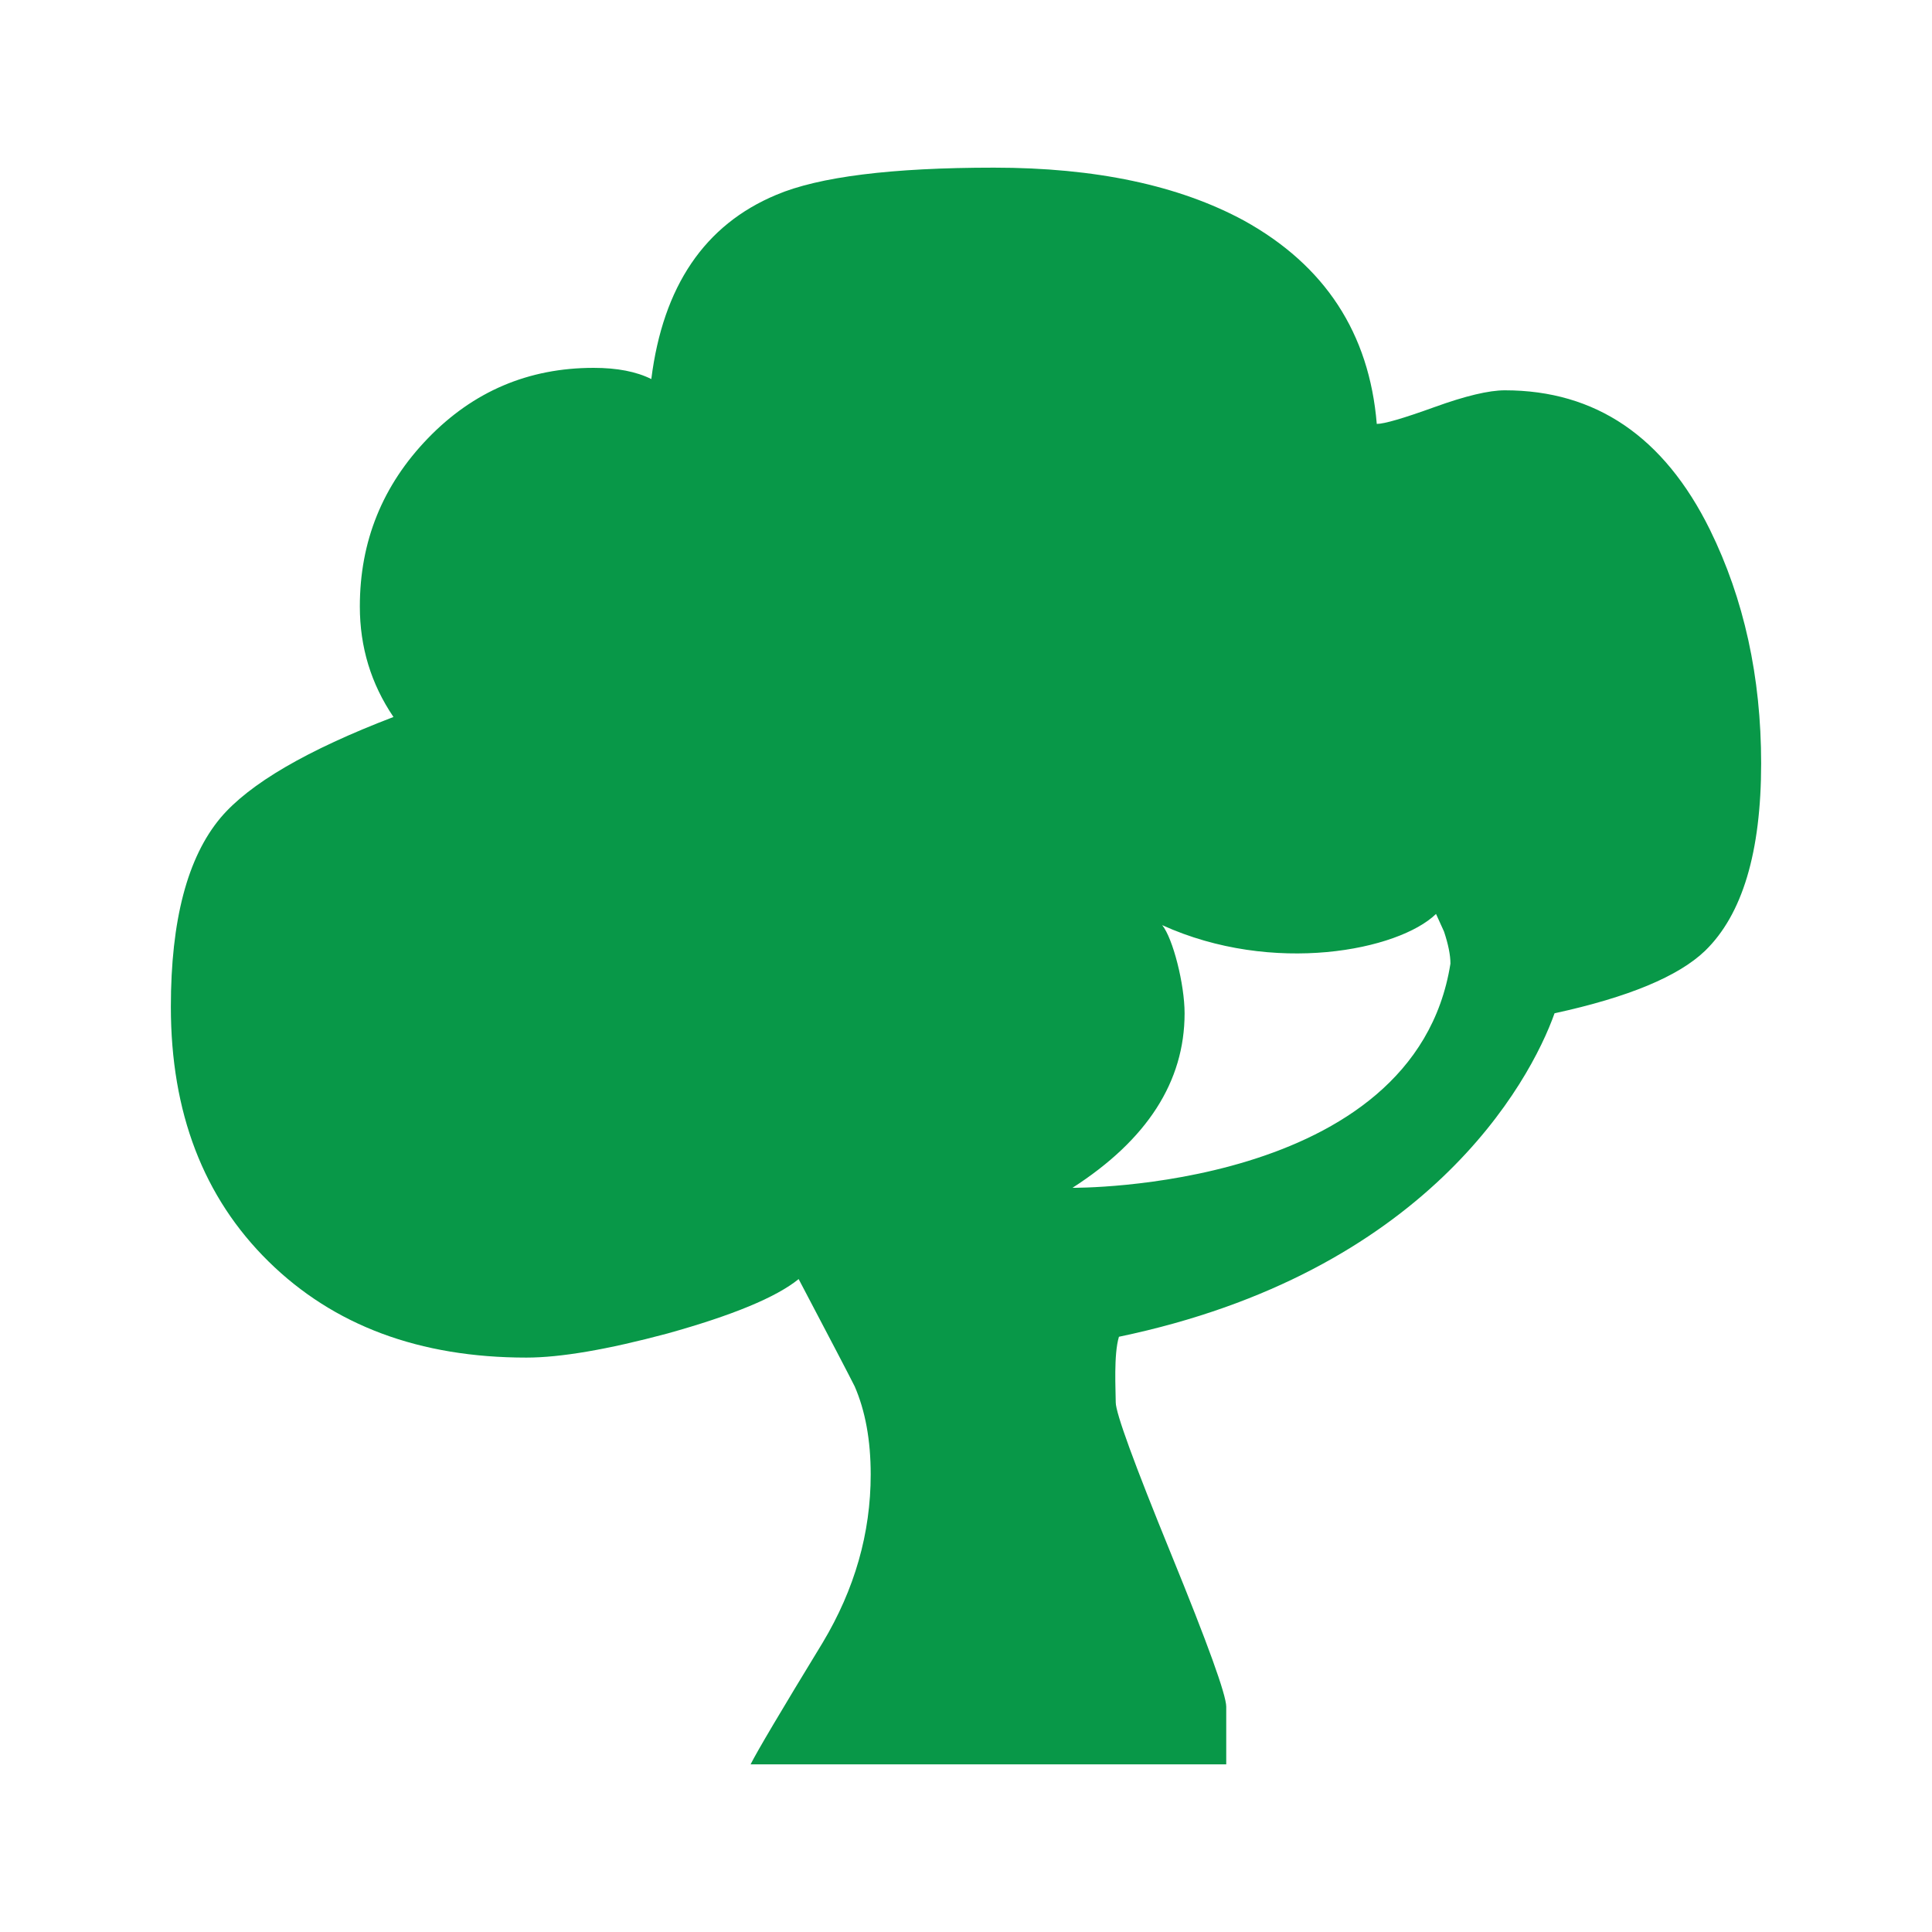
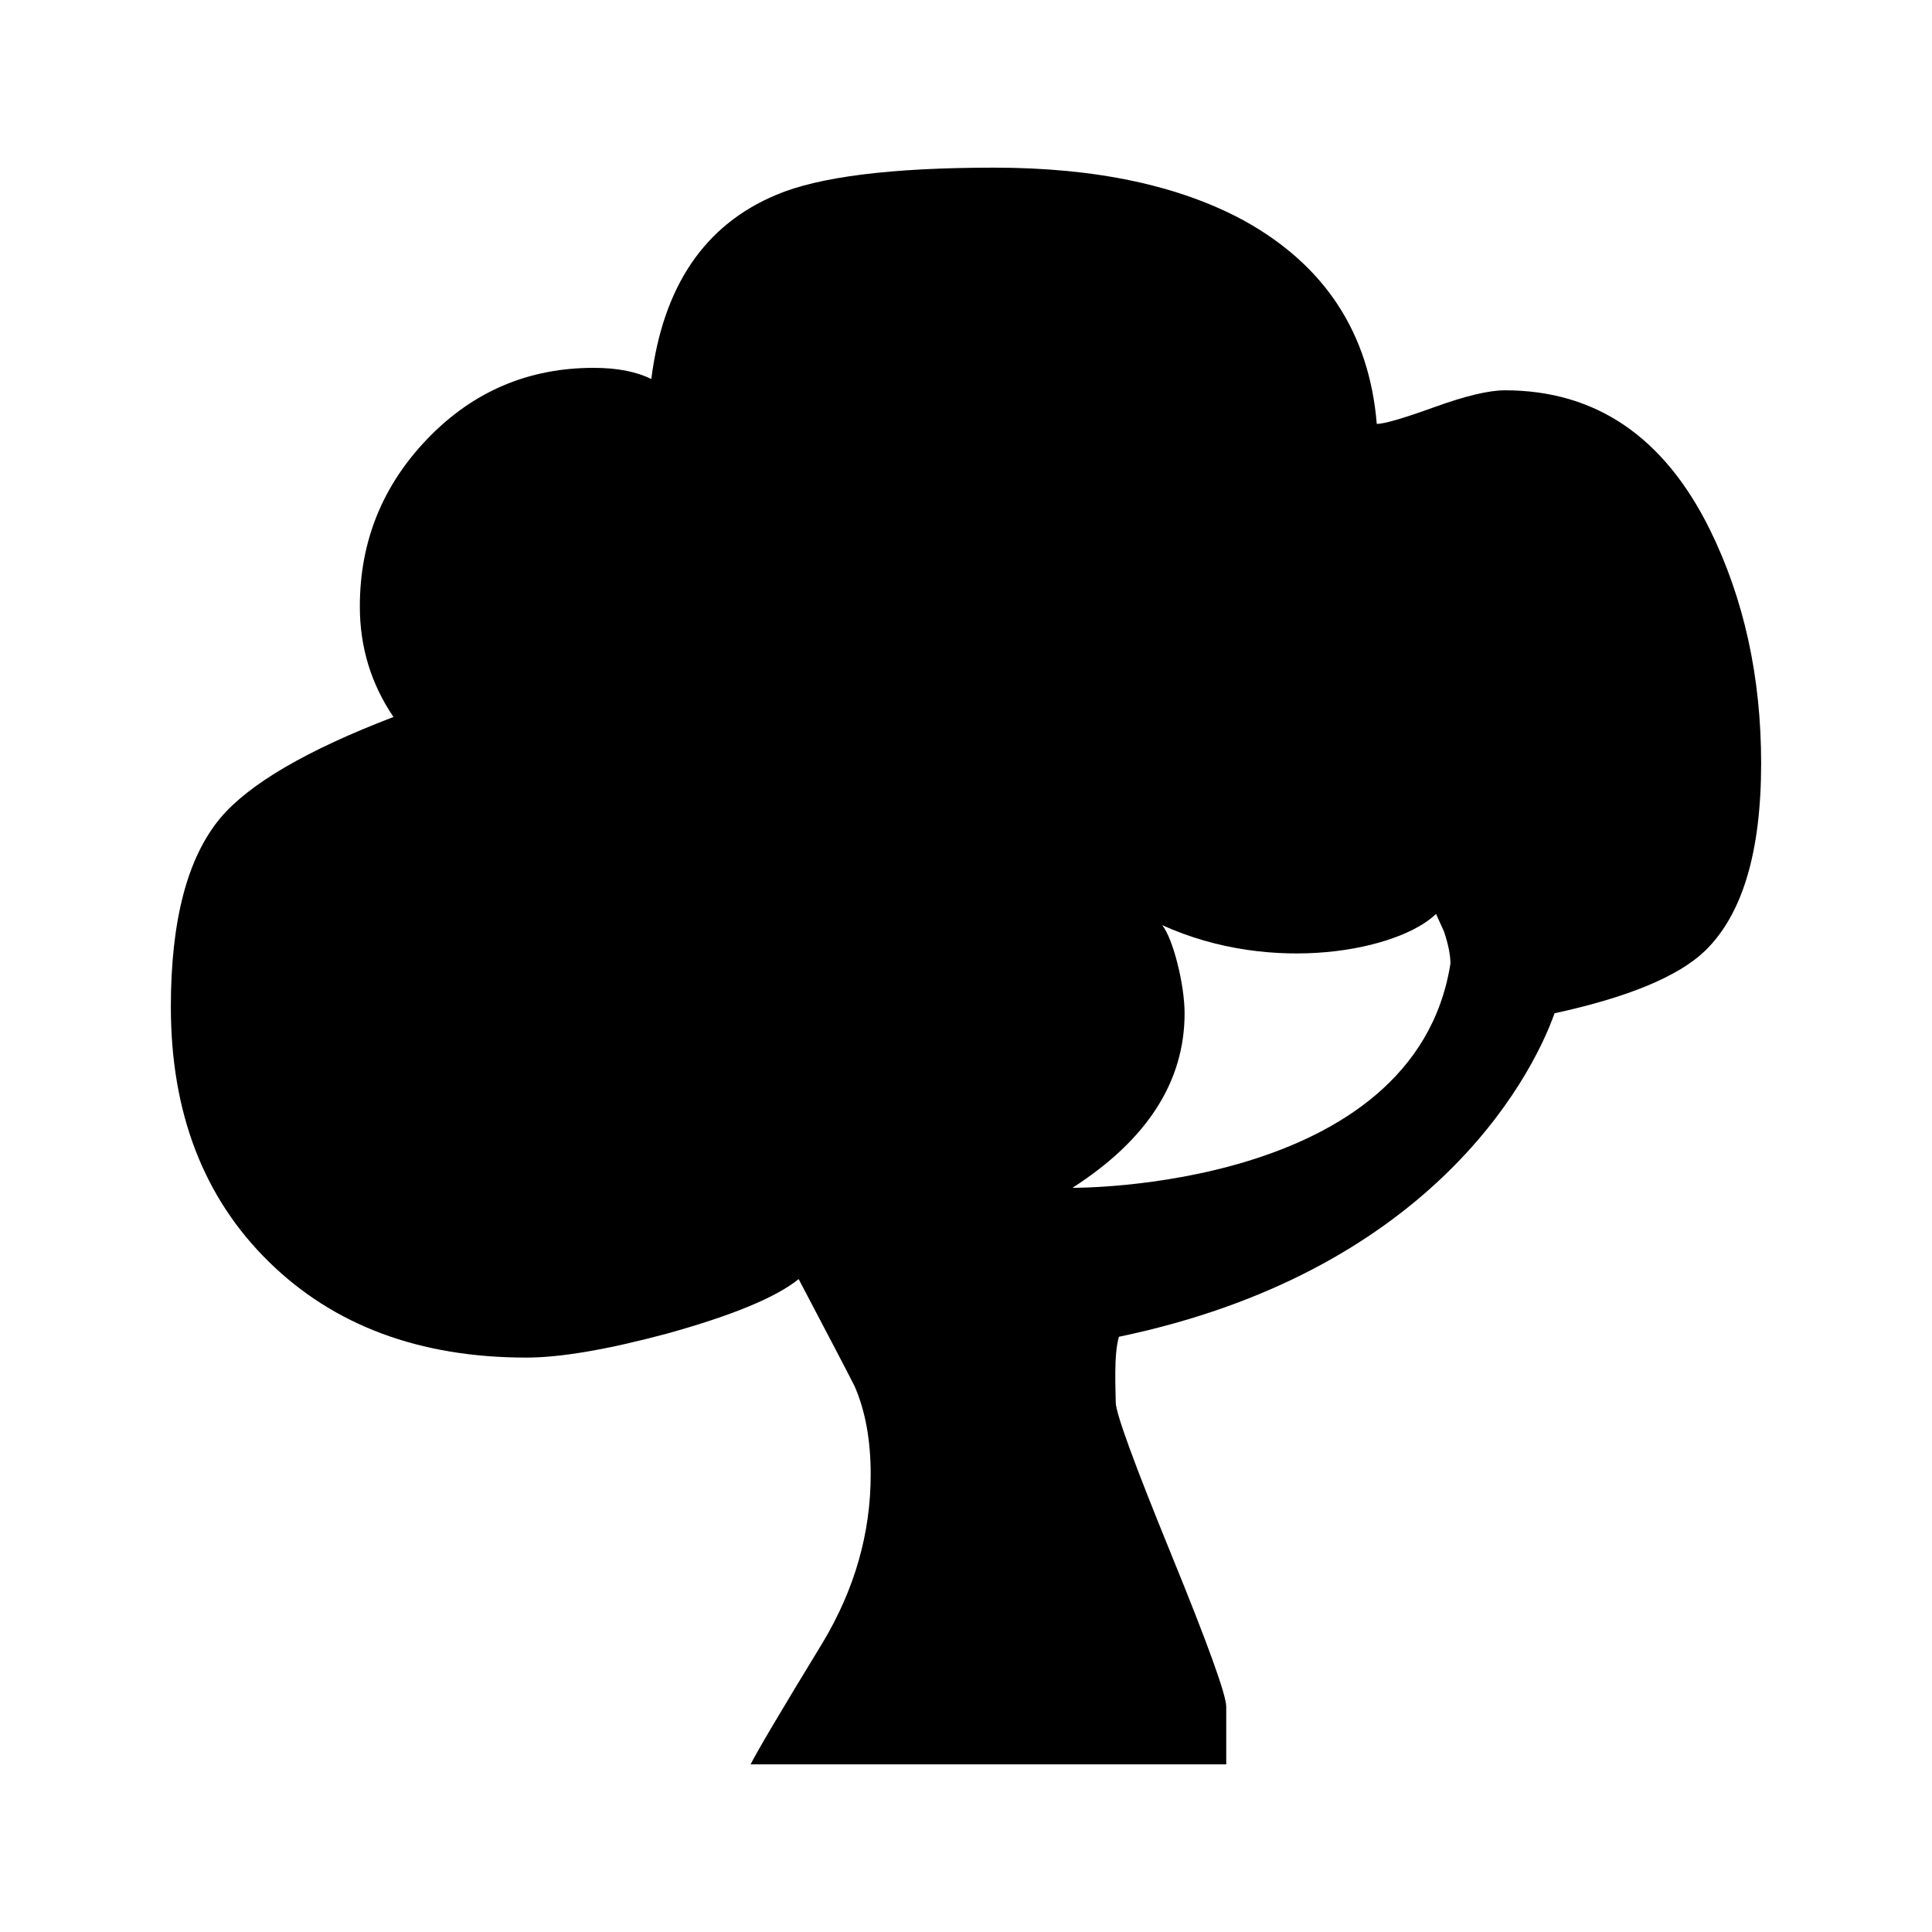
<svg xmlns="http://www.w3.org/2000/svg" xml:space="preserve" viewBox="0 0 1210 1210">
-   <path d="M1036 505.281c0 55.526-11.717 94.637-35.108 117.356-16.719 16.061-48.141 29.106-94.28 39.138-15.581 43.852-80.741 162.551-272.823 202.593-3.385 11.154-2.001 33.766-2.001 41.11 0 6.688 11.539 38.26 34.602 94.773 23.077 56.514 34.602 88.442 34.602 95.815v36.095H403.103c4.015-8.03 19.062-33.464 45.14-76.219 20.048-33.437 30.079-68.572 30.079-105.325 0-21.405-3.344-39.768-10.031-55.171-3.343-6.687-15.033-29.078-35.095-67.202-14.046 11.401-41.467 22.748-82.248 34.095-37.452 10.031-66.874 15.074-88.265 15.074-66.873 0-120.7-20.062-161.482-60.187-40.795-40.123-61.187-93.293-61.187-159.481 0-54.184 10.36-93.595 31.093-118.37 18.062-21.378 54.17-42.427 108.327-63.174-14.046-20.72-21.062-43.769-21.062-69.202 0-40.782 14.197-75.891 42.632-105.325 28.407-29.408 63.009-44.126 103.804-44.126 14.704 0 26.736 2.33 36.109 7.017 7.345-58.186 33.423-96.609 78.233-115.356 26.735-11.347 72.217-17.047 136.405-17.047 63.516 0 115.671 11.045 156.467 33.107 50.812 28.093 78.562 70.546 83.249 127.388 4.673 0 16.705-3.508 36.109-10.524 19.391-7.016 34.108-10.523 44.139-10.523 56.828 0 99.625 29.051 128.375 87.236 21.389 43.495 32.106 92.279 32.106 146.435zM841.41 630.668c0-5.344-1.343-12.031-4.015-20.062l-5.016-11.045c-23.406 22.748-101.913 38.589-171.5 7.016 6.756 8.305 14.032 37.109 14.032 55.198 0 42.782-23.405 79.206-70.203 109.299.001 0 214.187 2.056 236.702-140.406z" style="fill:#089848" transform="translate(66.993 -27.162)" />
+   <path d="M1036 505.281c0 55.526-11.717 94.637-35.108 117.356-16.719 16.061-48.141 29.106-94.28 39.138-15.581 43.852-80.741 162.551-272.823 202.593-3.385 11.154-2.001 33.766-2.001 41.11 0 6.688 11.539 38.26 34.602 94.773 23.077 56.514 34.602 88.442 34.602 95.815v36.095H403.103c4.015-8.03 19.062-33.464 45.14-76.219 20.048-33.437 30.079-68.572 30.079-105.325 0-21.405-3.344-39.768-10.031-55.171-3.343-6.687-15.033-29.078-35.095-67.202-14.046 11.401-41.467 22.748-82.248 34.095-37.452 10.031-66.874 15.074-88.265 15.074-66.873 0-120.7-20.062-161.482-60.187-40.795-40.123-61.187-93.293-61.187-159.481 0-54.184 10.36-93.595 31.093-118.37 18.062-21.378 54.17-42.427 108.327-63.174-14.046-20.72-21.062-43.769-21.062-69.202 0-40.782 14.197-75.891 42.632-105.325 28.407-29.408 63.009-44.126 103.804-44.126 14.704 0 26.736 2.33 36.109 7.017 7.345-58.186 33.423-96.609 78.233-115.356 26.735-11.347 72.217-17.047 136.405-17.047 63.516 0 115.671 11.045 156.467 33.107 50.812 28.093 78.562 70.546 83.249 127.388 4.673 0 16.705-3.508 36.109-10.524 19.391-7.016 34.108-10.523 44.139-10.523 56.828 0 99.625 29.051 128.375 87.236 21.389 43.495 32.106 92.279 32.106 146.435zM841.41 630.668c0-5.344-1.343-12.031-4.015-20.062l-5.016-11.045c-23.406 22.748-101.913 38.589-171.5 7.016 6.756 8.305 14.032 37.109 14.032 55.198 0 42.782-23.405 79.206-70.203 109.299.001 0 214.187 2.056 236.702-140.406z" transform="translate(66.993 -27.162)" />
</svg>
